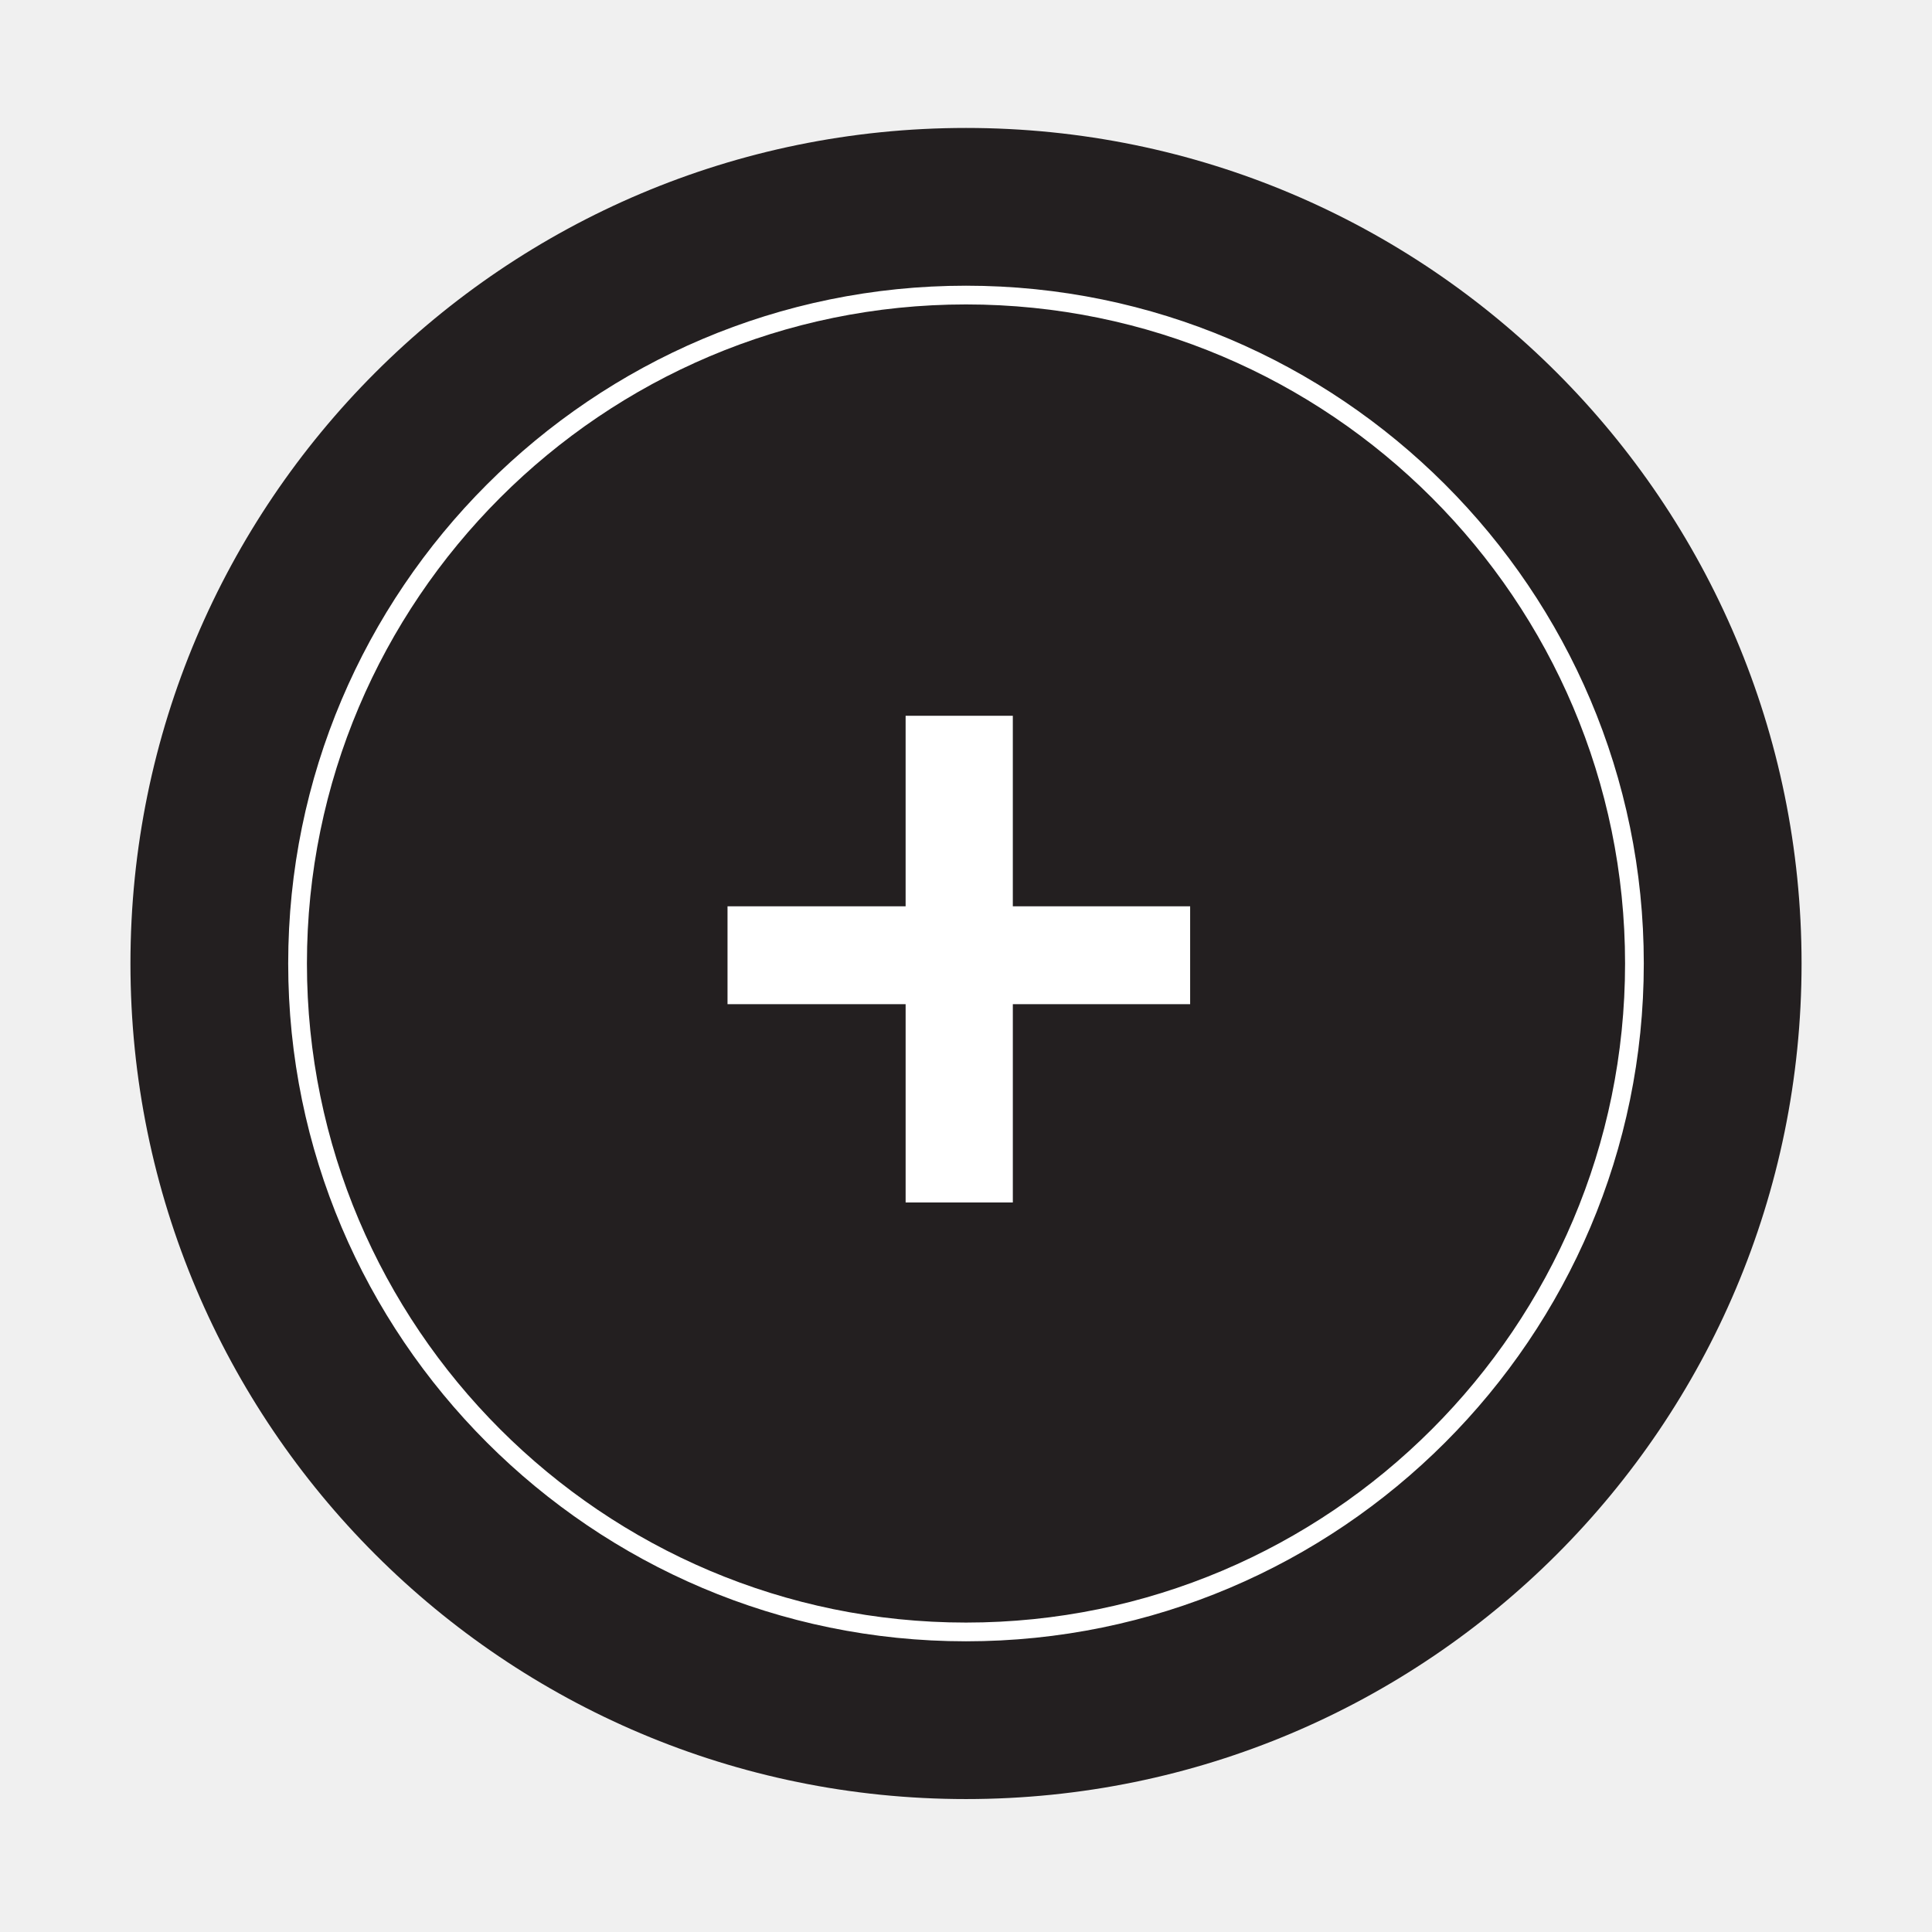
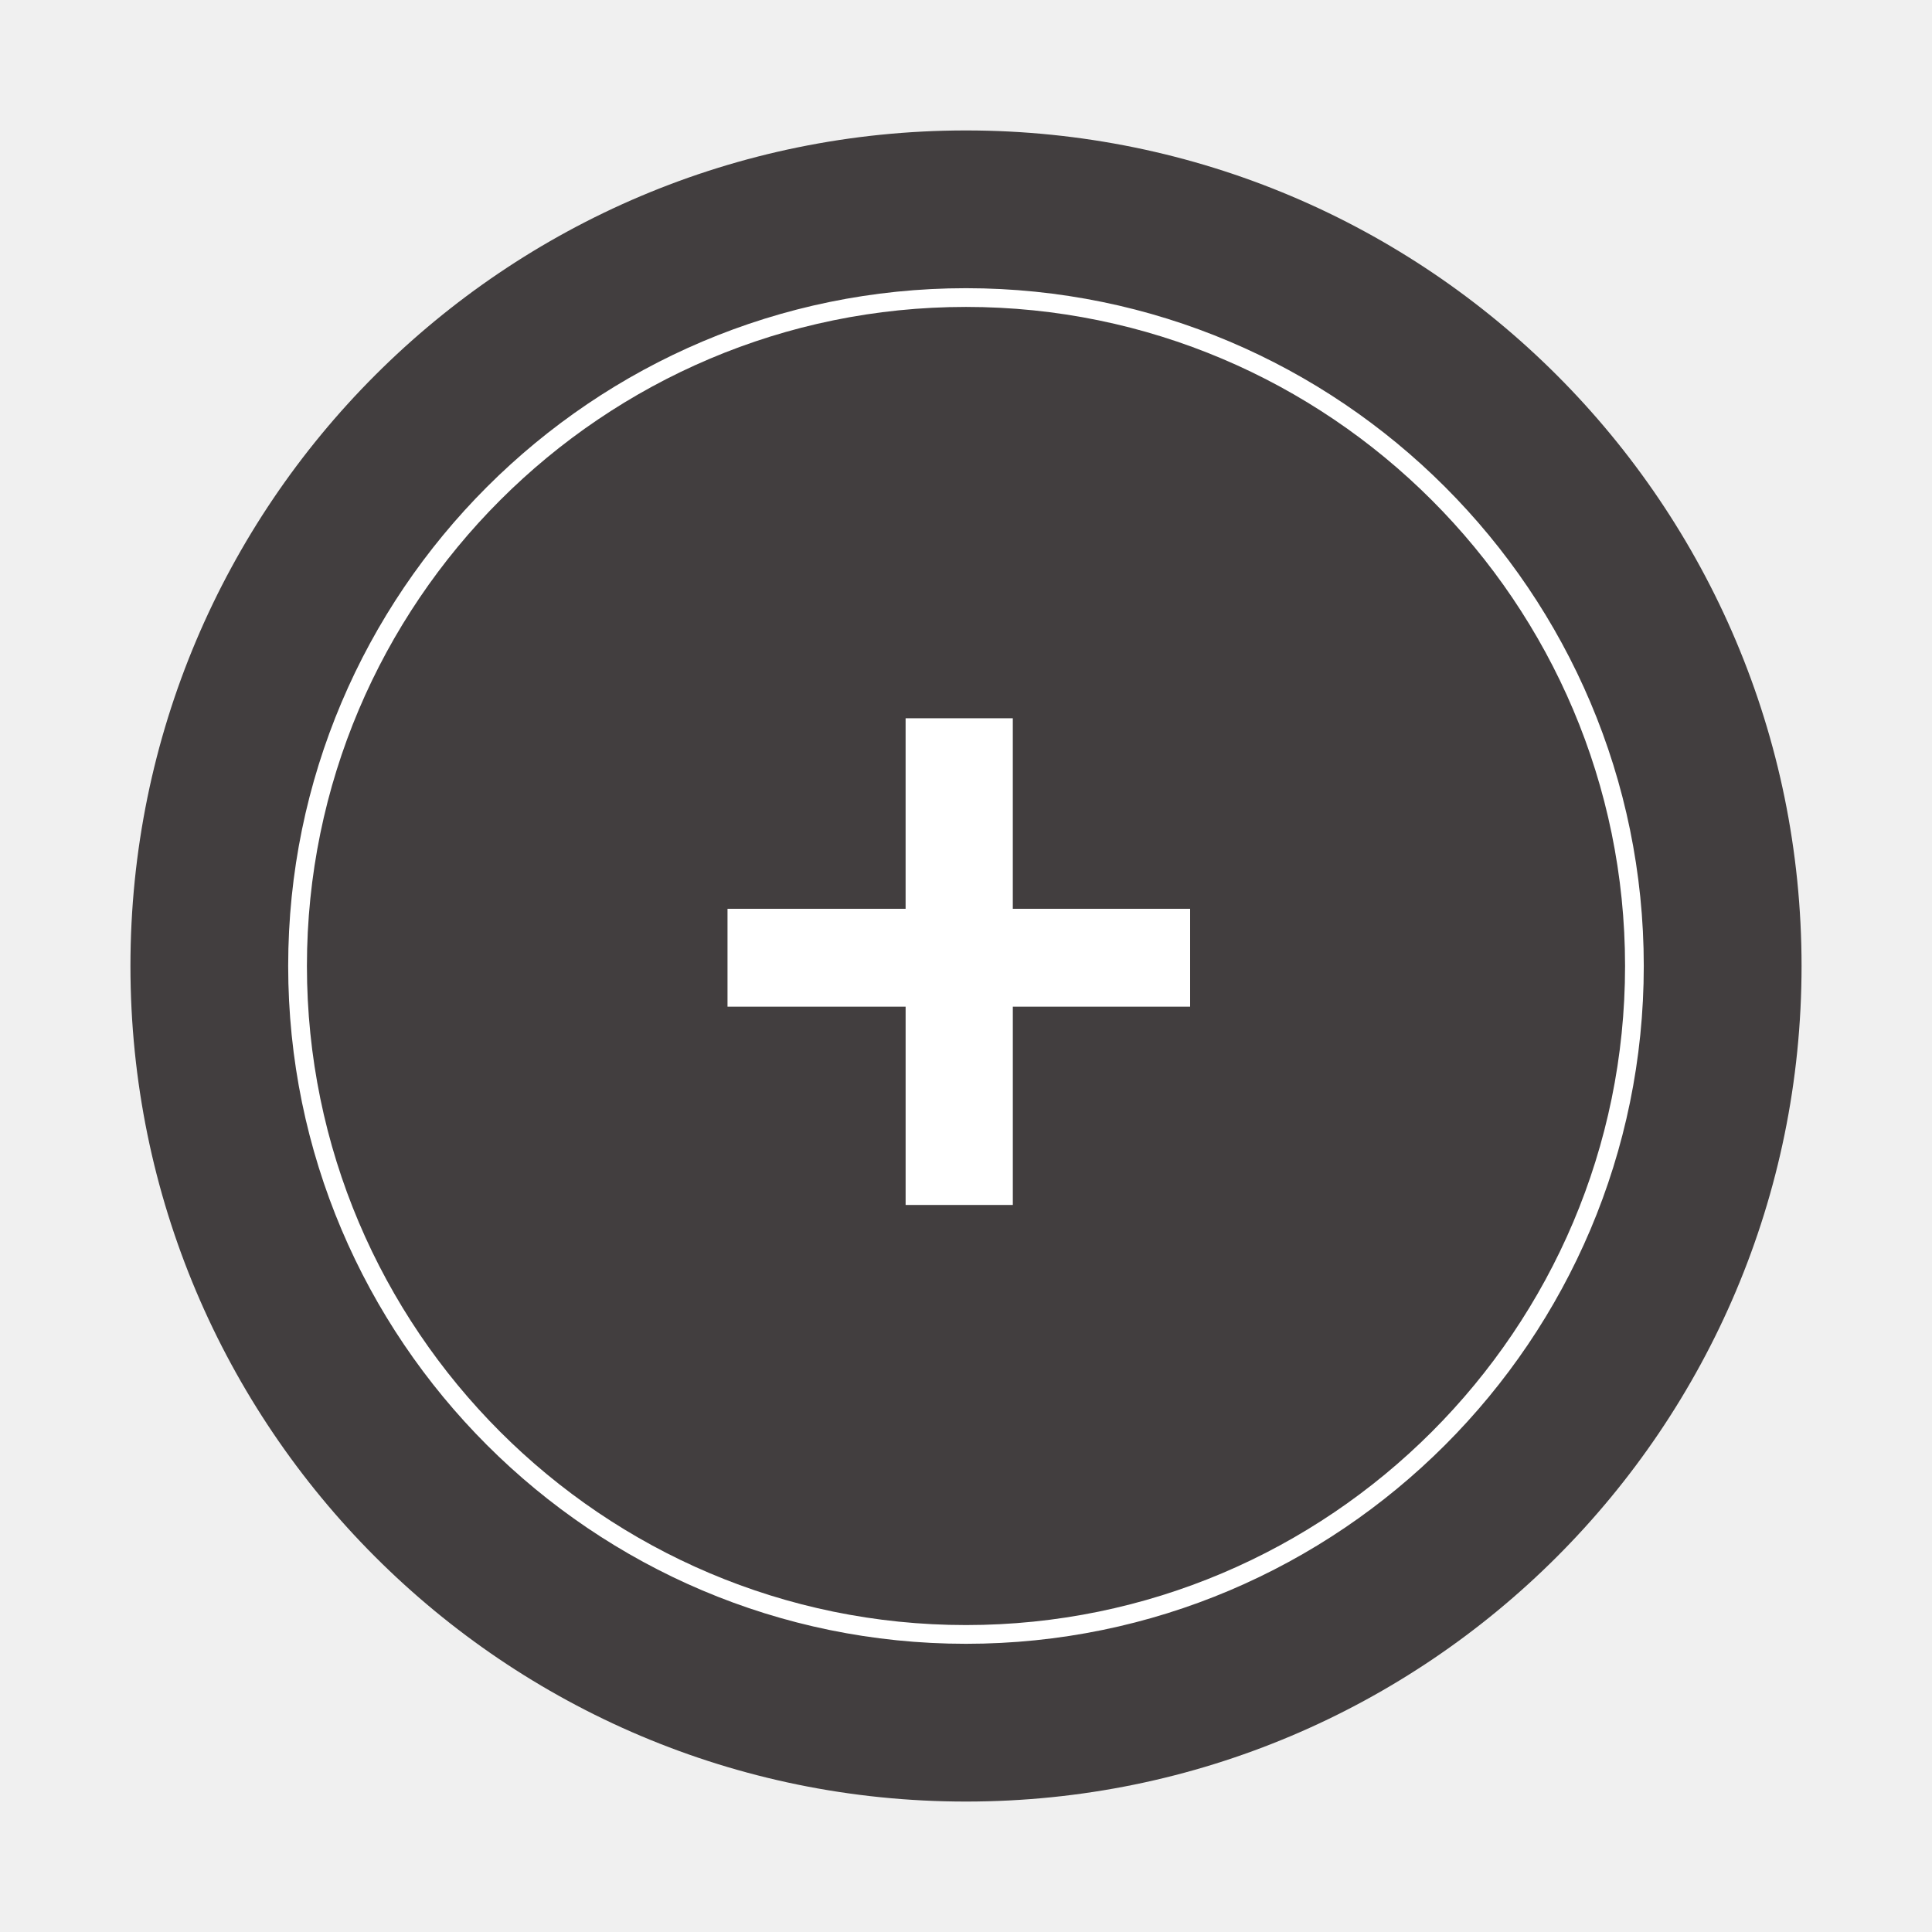
- <svg xmlns="http://www.w3.org/2000/svg" version="1.1" x="0px" y="0px" width="196px" height="196px" viewBox="-13.234 -12.981 196 196" overflow="visible" enable-background="new -13.234 -12.981 196 196" xml:space="preserve">
-   <defs>
- </defs>
-   <circle fill="#231F20" cx="84.767" cy="84.766" r="84.767" />
-   <path fill="#FFFFFF" d="M84.767,153.528c-37.916,0-68.764-30.848-68.764-68.763c0-37.916,30.848-68.762,68.764-68.762  c37.915,0,68.761,30.846,68.761,68.762C153.527,122.681,122.682,153.528,84.767,153.528z M84.767,17.903  c-36.869,0-66.863,29.994-66.863,66.862s29.994,66.862,66.863,66.862c36.867,0,66.861-29.994,66.861-66.862  S121.634,17.903,84.767,17.903z" />
-   <path fill="#FFFFFF" d="M89.517,78.963h17.988v9.929H89.517v20.117H78.641V88.892H60.573v-9.929h18.067V59.634h10.876V78.963z" />
+ <svg xmlns="http://www.w3.org/2000/svg" version="1.1" id="Layer_1" x="0px" y="0px" width="196px" height="196px" viewBox="0 0 196 196" enable-background="new 0 0 196 196" xml:space="preserve">
+   <circle opacity="0.85" fill="#231F20" cx="98" cy="98" r="84.767" />
+   <path fill="#FFFFFF" d="M98,166.762c-37.916,0-68.764-30.848-68.764-68.763c0-37.916,30.848-68.762,68.764-68.762  c37.915,0,68.76,30.846,68.76,68.762C166.76,135.916,135.914,166.762,98,166.762z M98,31.137c-36.869,0-66.863,29.994-66.863,66.862  S61.13,164.861,98,164.861c36.867,0,66.861-29.994,66.861-66.862S134.866,31.137,98,31.137z" />
+   <path fill="#FFFFFF" d="M102.75,92.197h17.987v9.929H102.75v20.116H91.874v-20.116H73.806v-9.929h18.067V72.868h10.875v19.329  H102.75z" />
</svg>
